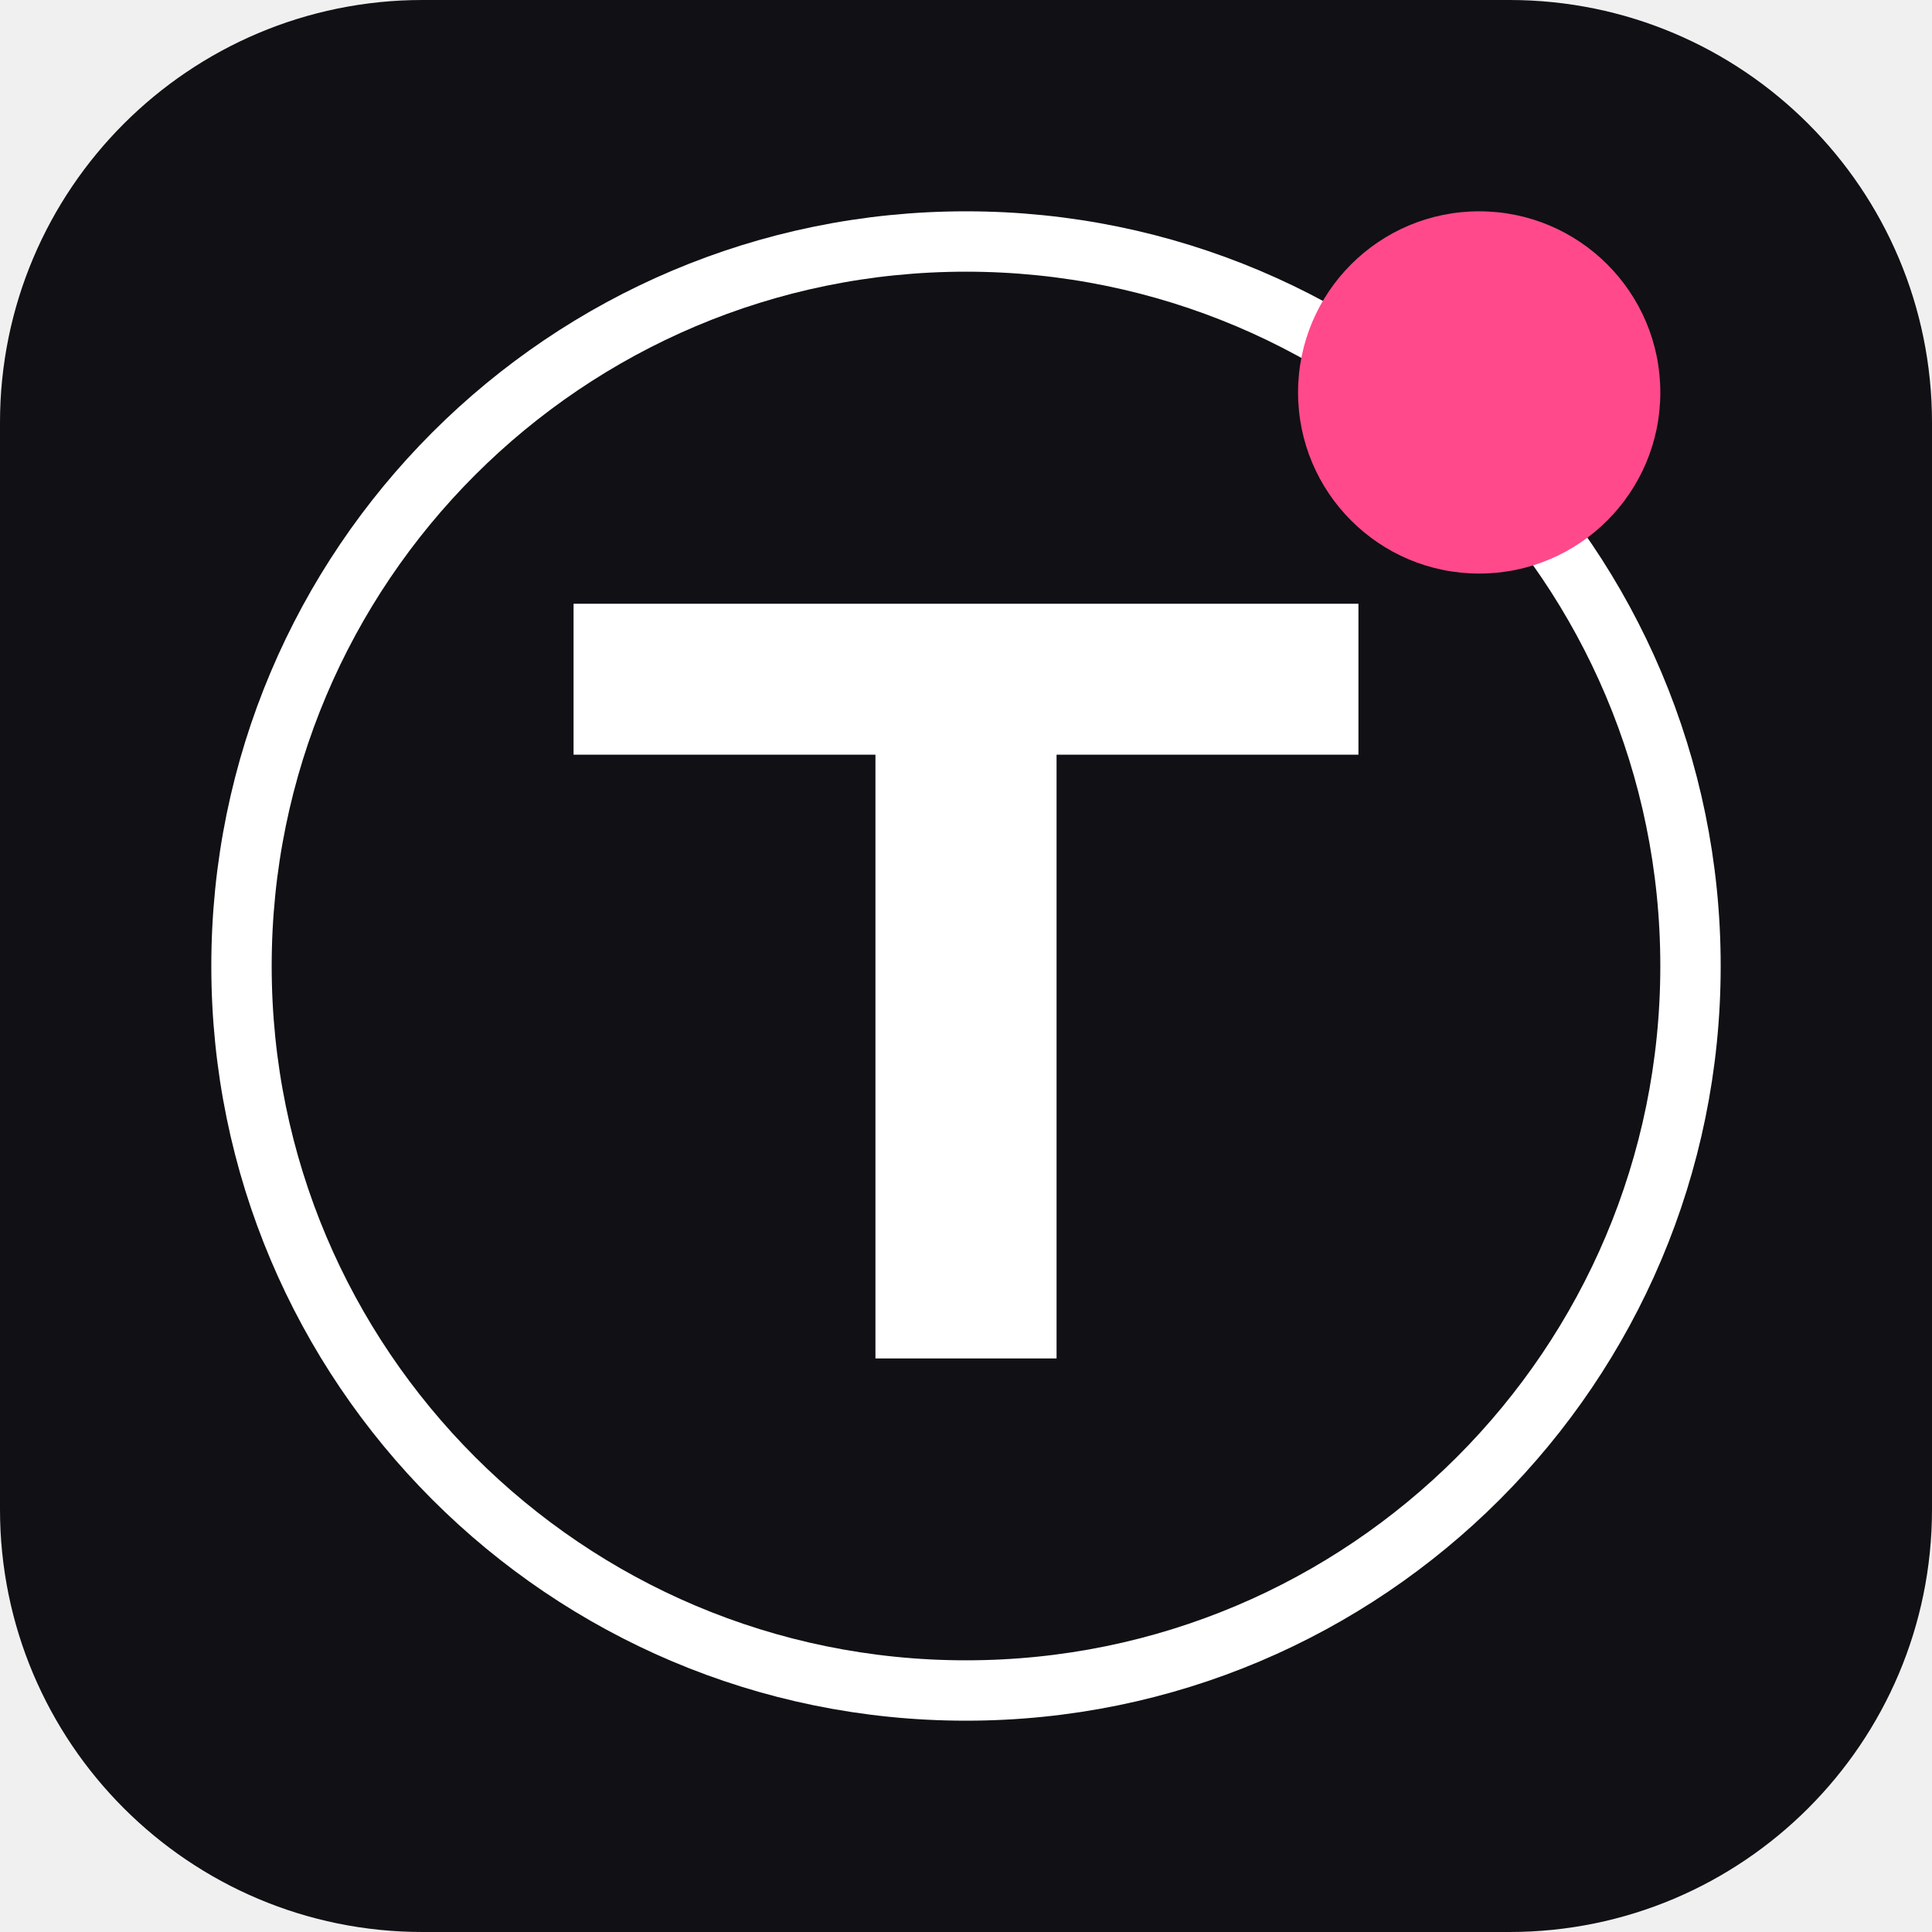
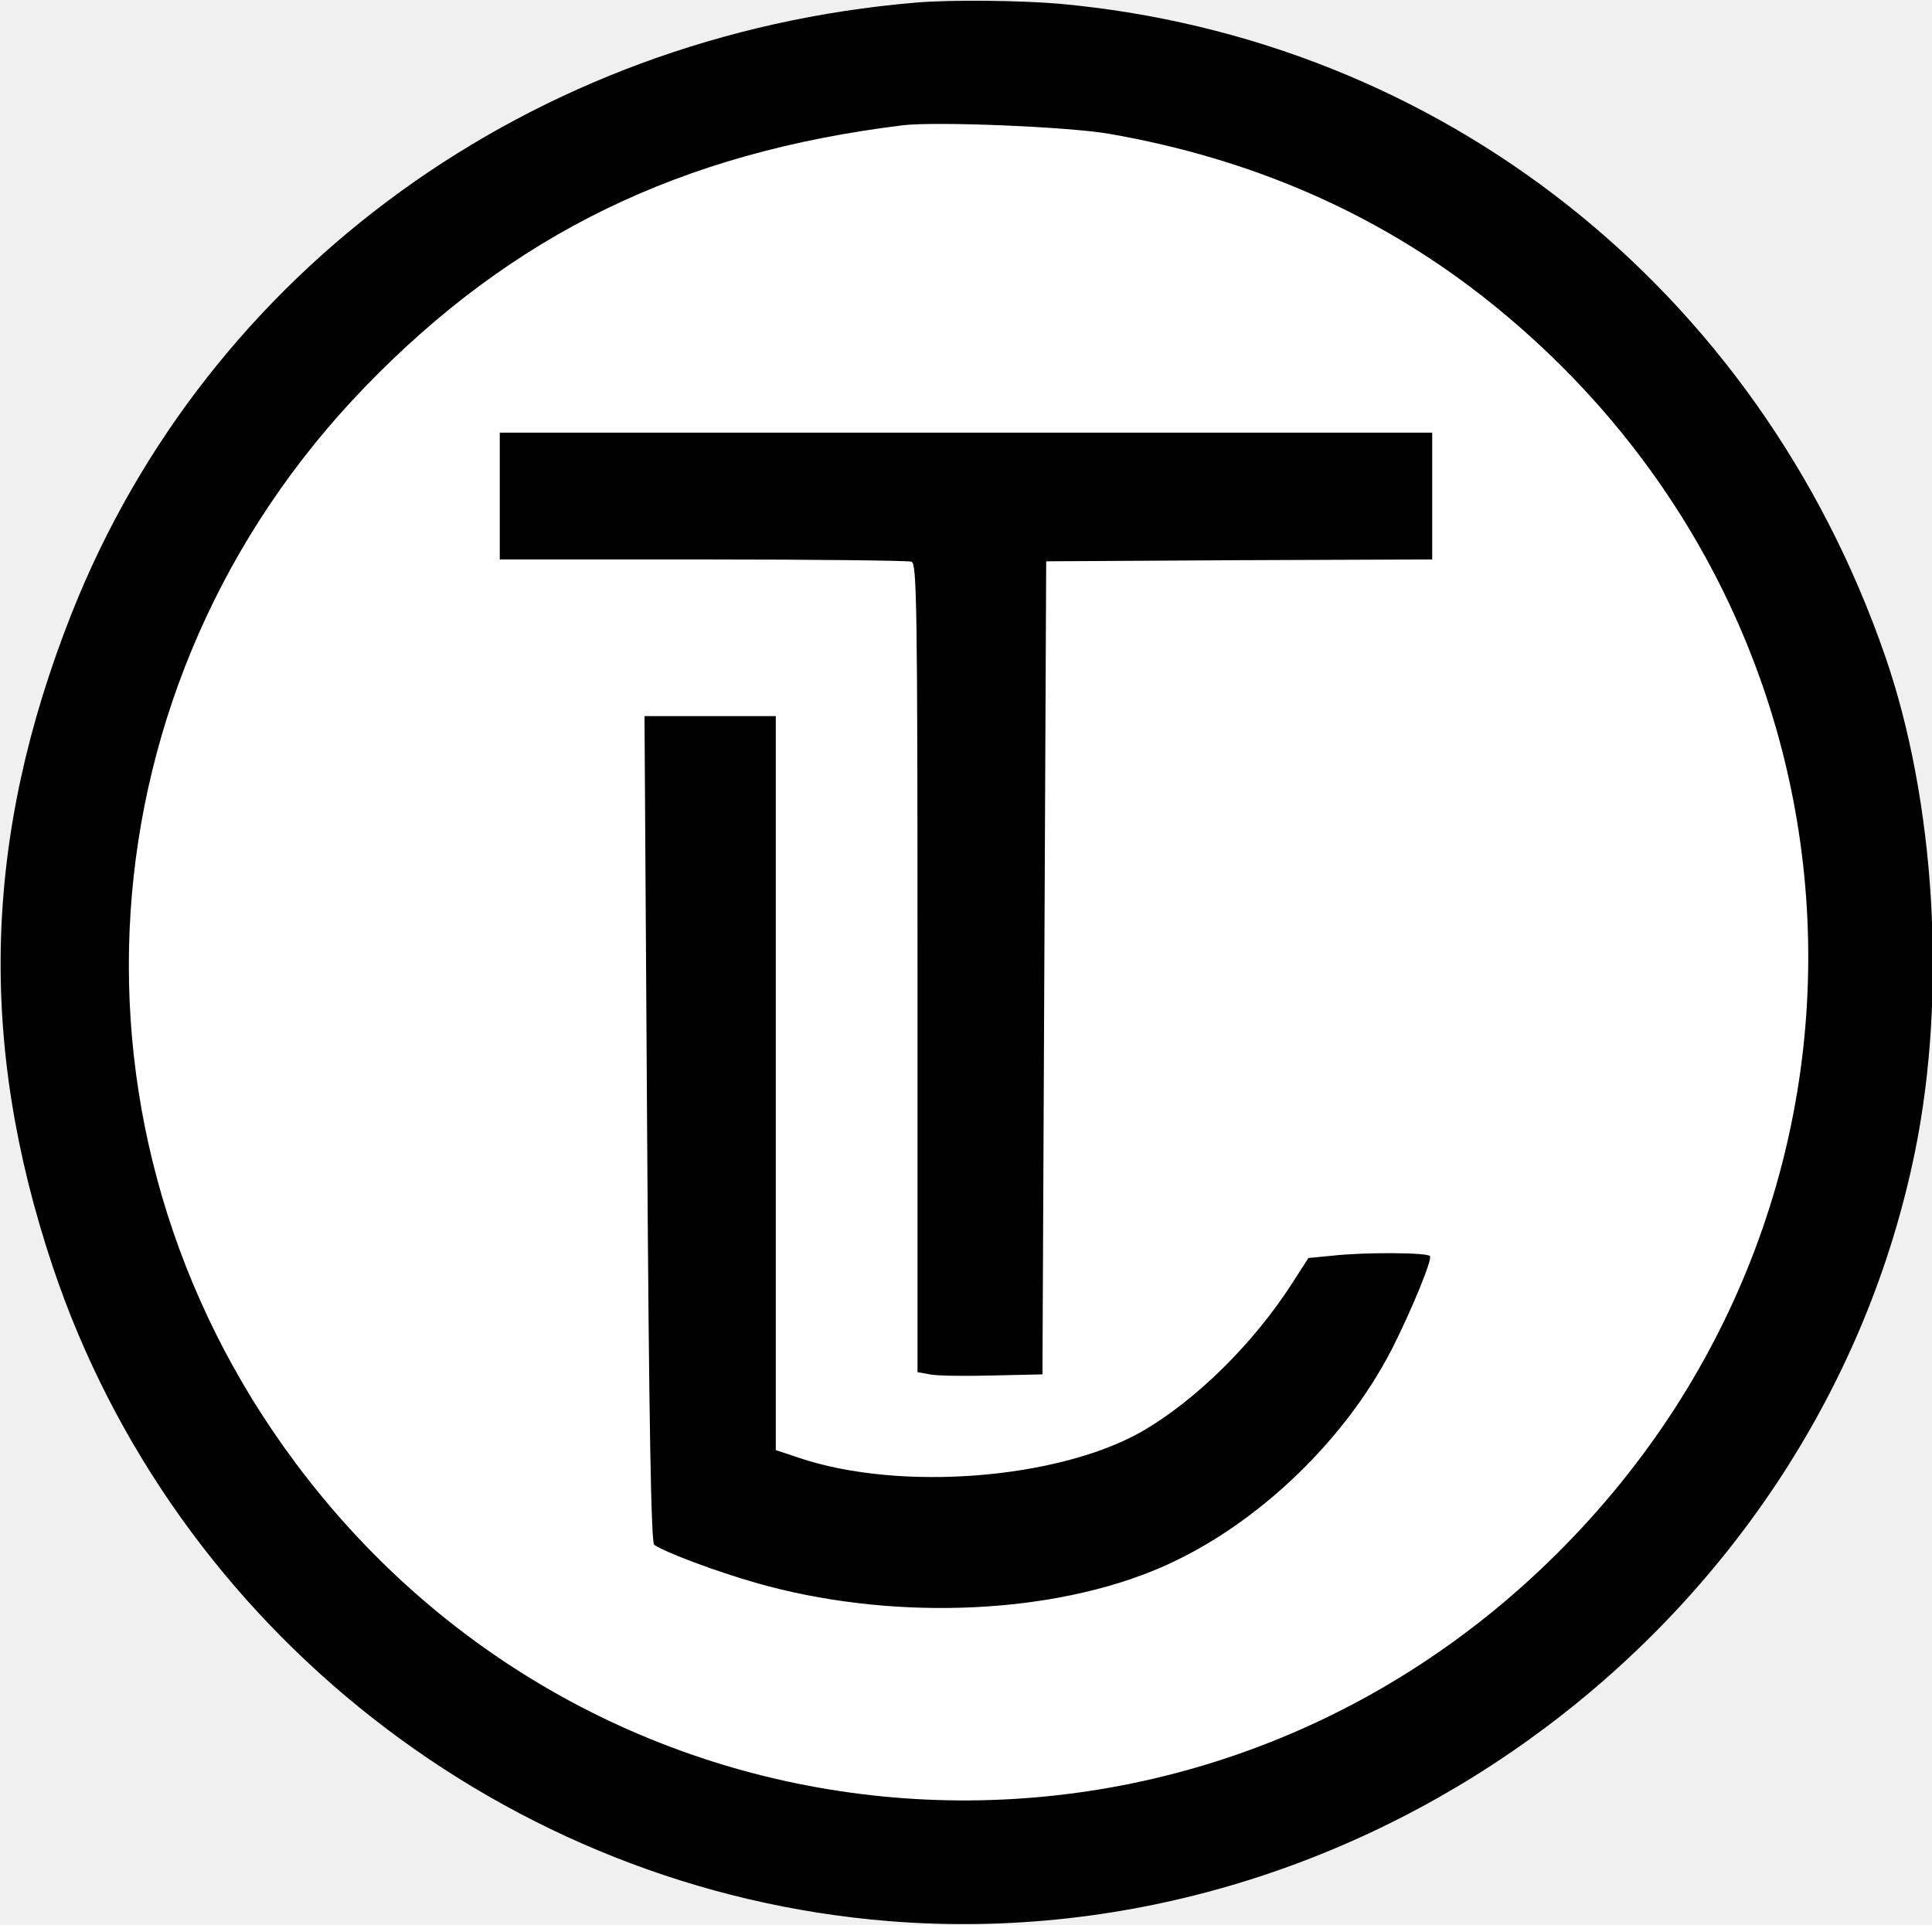
- <svg xmlns="http://www.w3.org/2000/svg" viewBox="0 0 64 64">
-   <rect width="64" height="64" rx="14" fill="#101015" />
-   <circle cx="32" cy="32" r="24" fill="none" stroke="#fff" stroke-width="2" />
-   <path d="M19 20h26v5H35v20h-6V25H19z" fill="#fff" />
-   <circle cx="49" cy="13" r="6" fill="#ff498b" />
+ <svg xmlns="http://www.w3.org/2000/svg" viewBox="0 0 518 516">
+   <circle cx="259" cy="258" r="256" fill="#fff" />
+   <g transform="translate(0,516) scale(0.1,-0.1)" fill="#000">
+     <path d="M2455 5153 c-1028 -87 -1898 -716 -2263 -1638 -236 -597 -252 -1148 -51 -1750 326 -975 1219 -1674 2243 -1756 1288 -103 2495 804 2751 2066 85 420 54 938 -81 1327 -341 984 -1191 1655 -2214 1748 -107 9 -293 11 -385 3z m520 -352 c379 -66 712 -211 998 -434 1081 -845 1175 -2404 202 -3372 -977 -973 -2562 -859 -3383 243 -660 885 -581 2092 188 2886 396 409 845 627 1440 700 88 11 449 -4 555 -23z M1340 3830 l0 -170 544 0 c299 0 551 -3 560 -6 14 -6 16 -111 16 -1090 l0 -1083 33 -6 c18 -4 93 -5 167 -3 l135 3 5 1090 5 1090 518 3 517 2 0 170 0 170 -1250 0 -1250 0 0 -170z M1735 2133 c5 -803 11 -1110 19 -1115 31 -21 168 -72 273 -102 349 -100 765 -88 1061 31 260 104 512 338 645 598 53 105 107 237 101 247 -6 10 -176 11 -264 1 l-62 -6 -43 -67 c-104 -162 -258 -314 -403 -398 -225 -128 -648 -162 -919 -71 l-63 21 0 984 0 984 -176 0 -176 0 7 -1107z" />
+   </g>
</svg>
